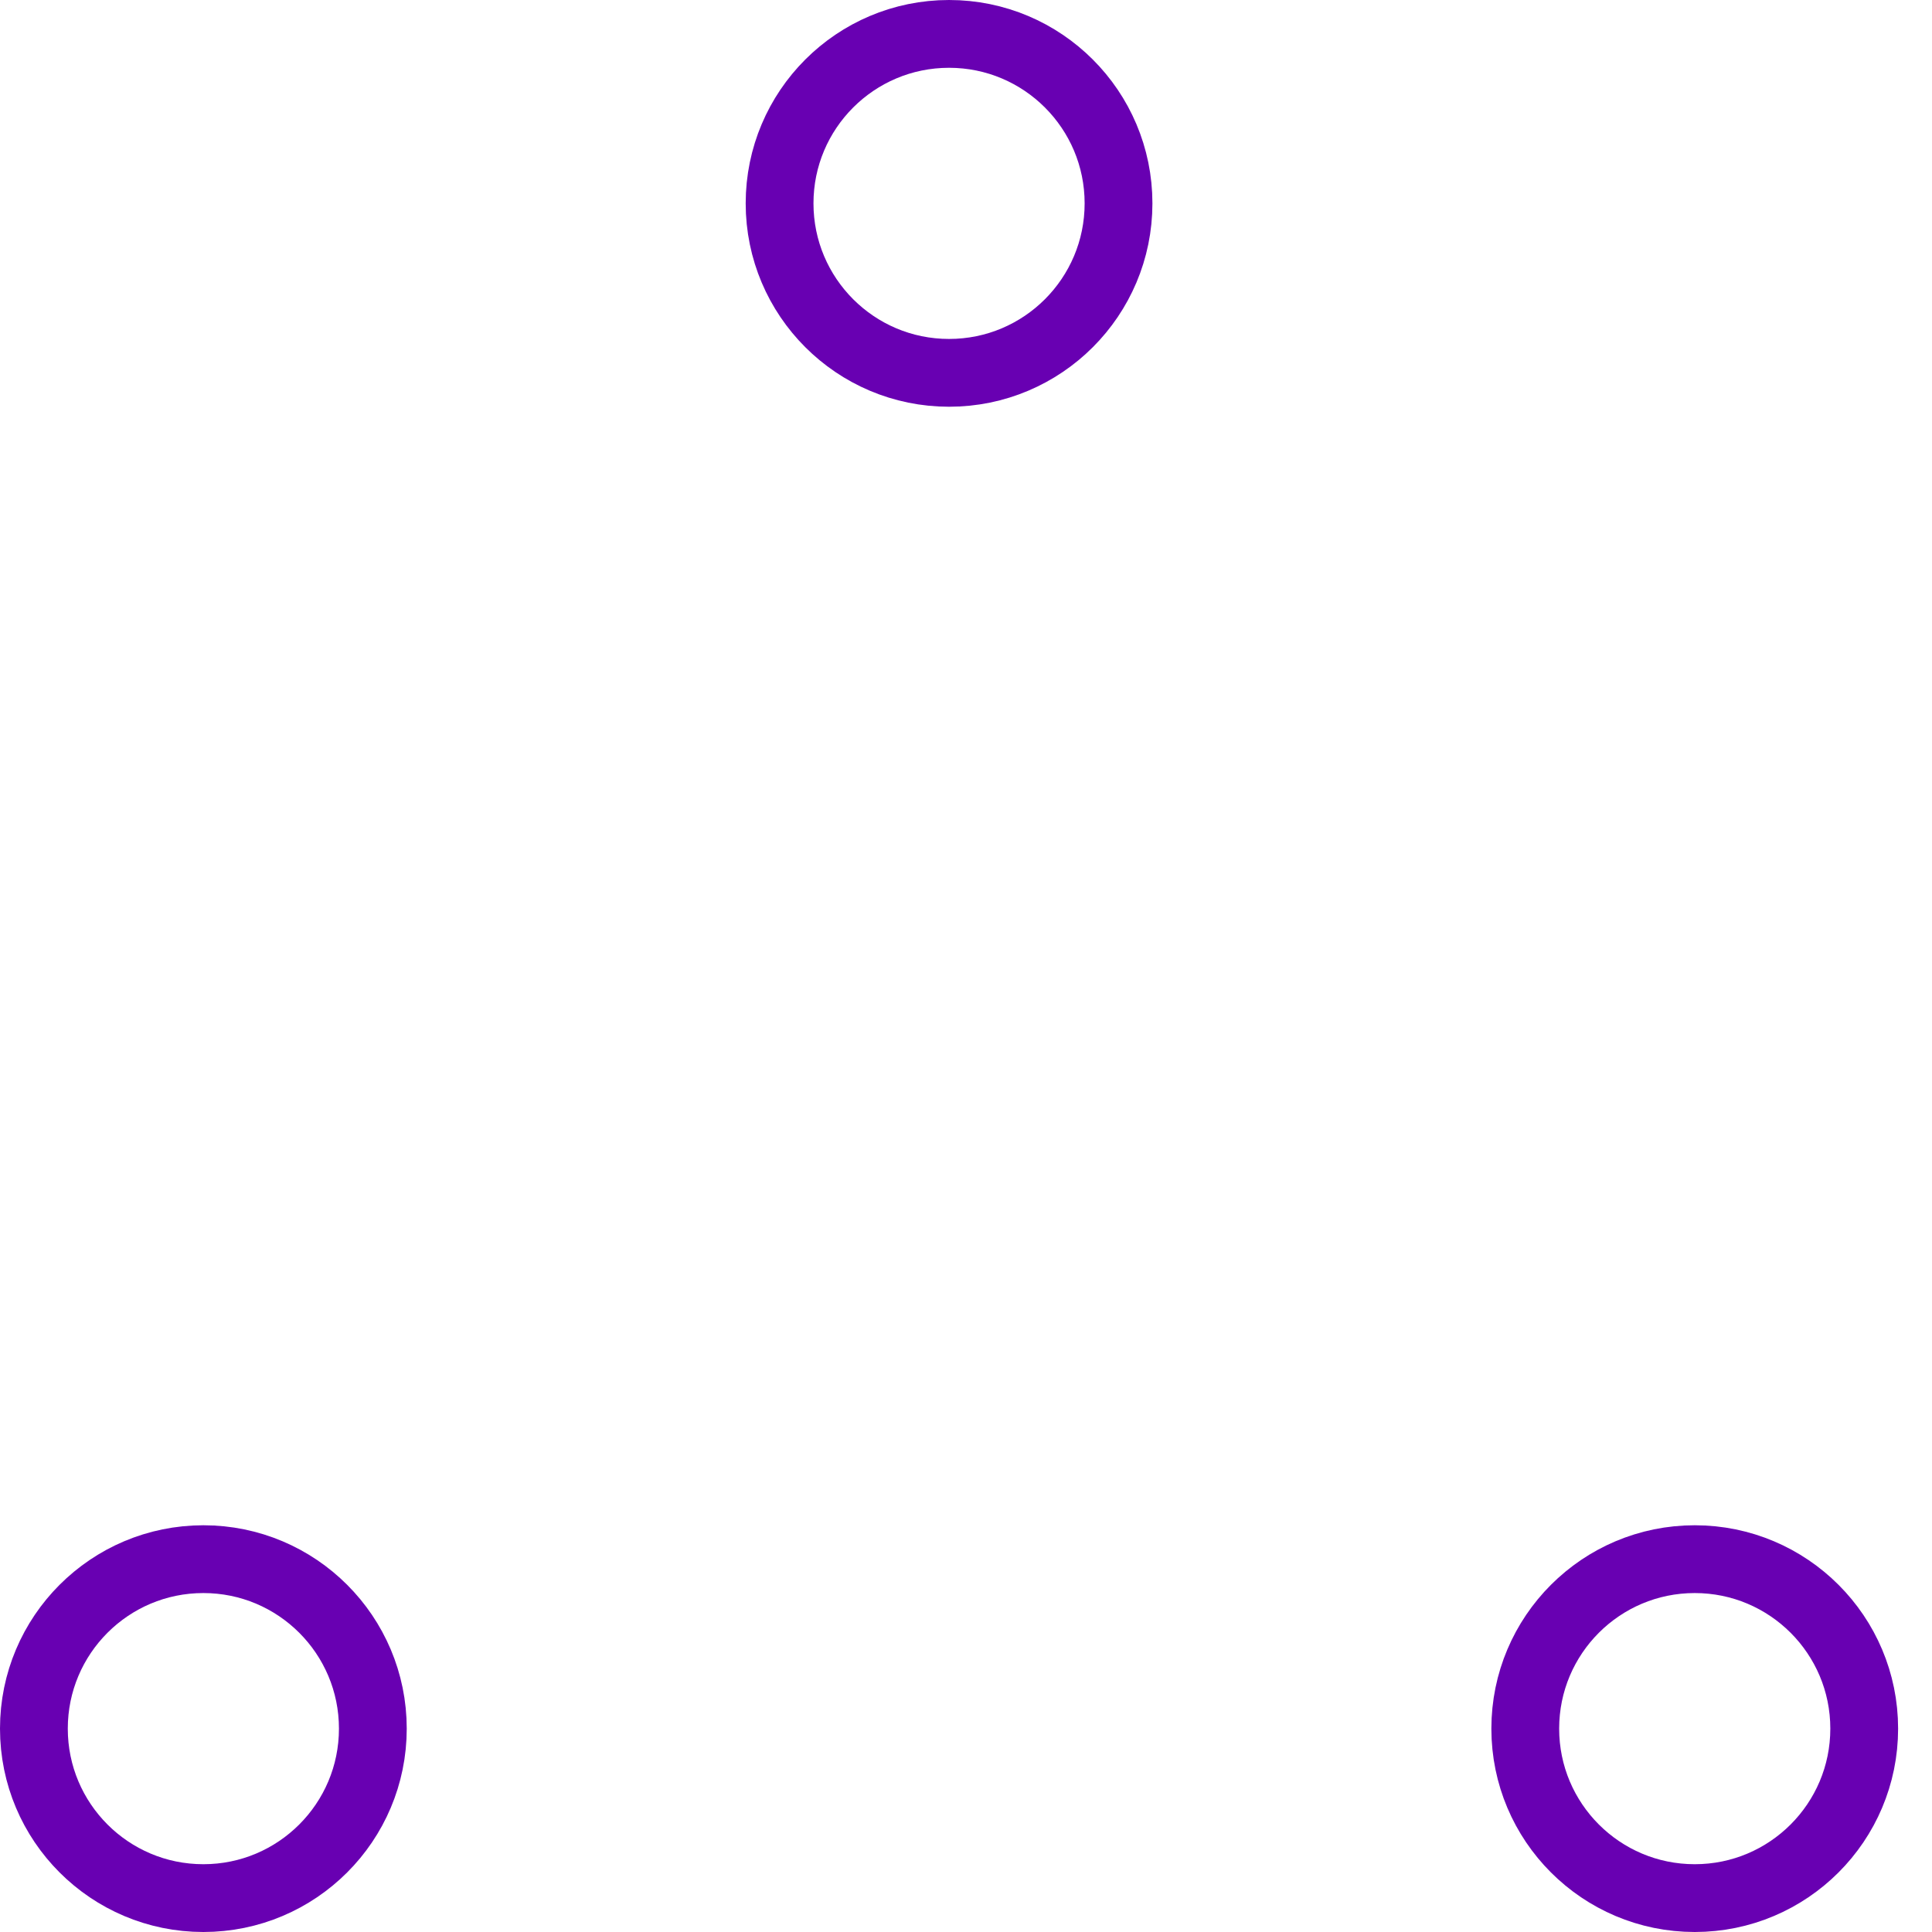
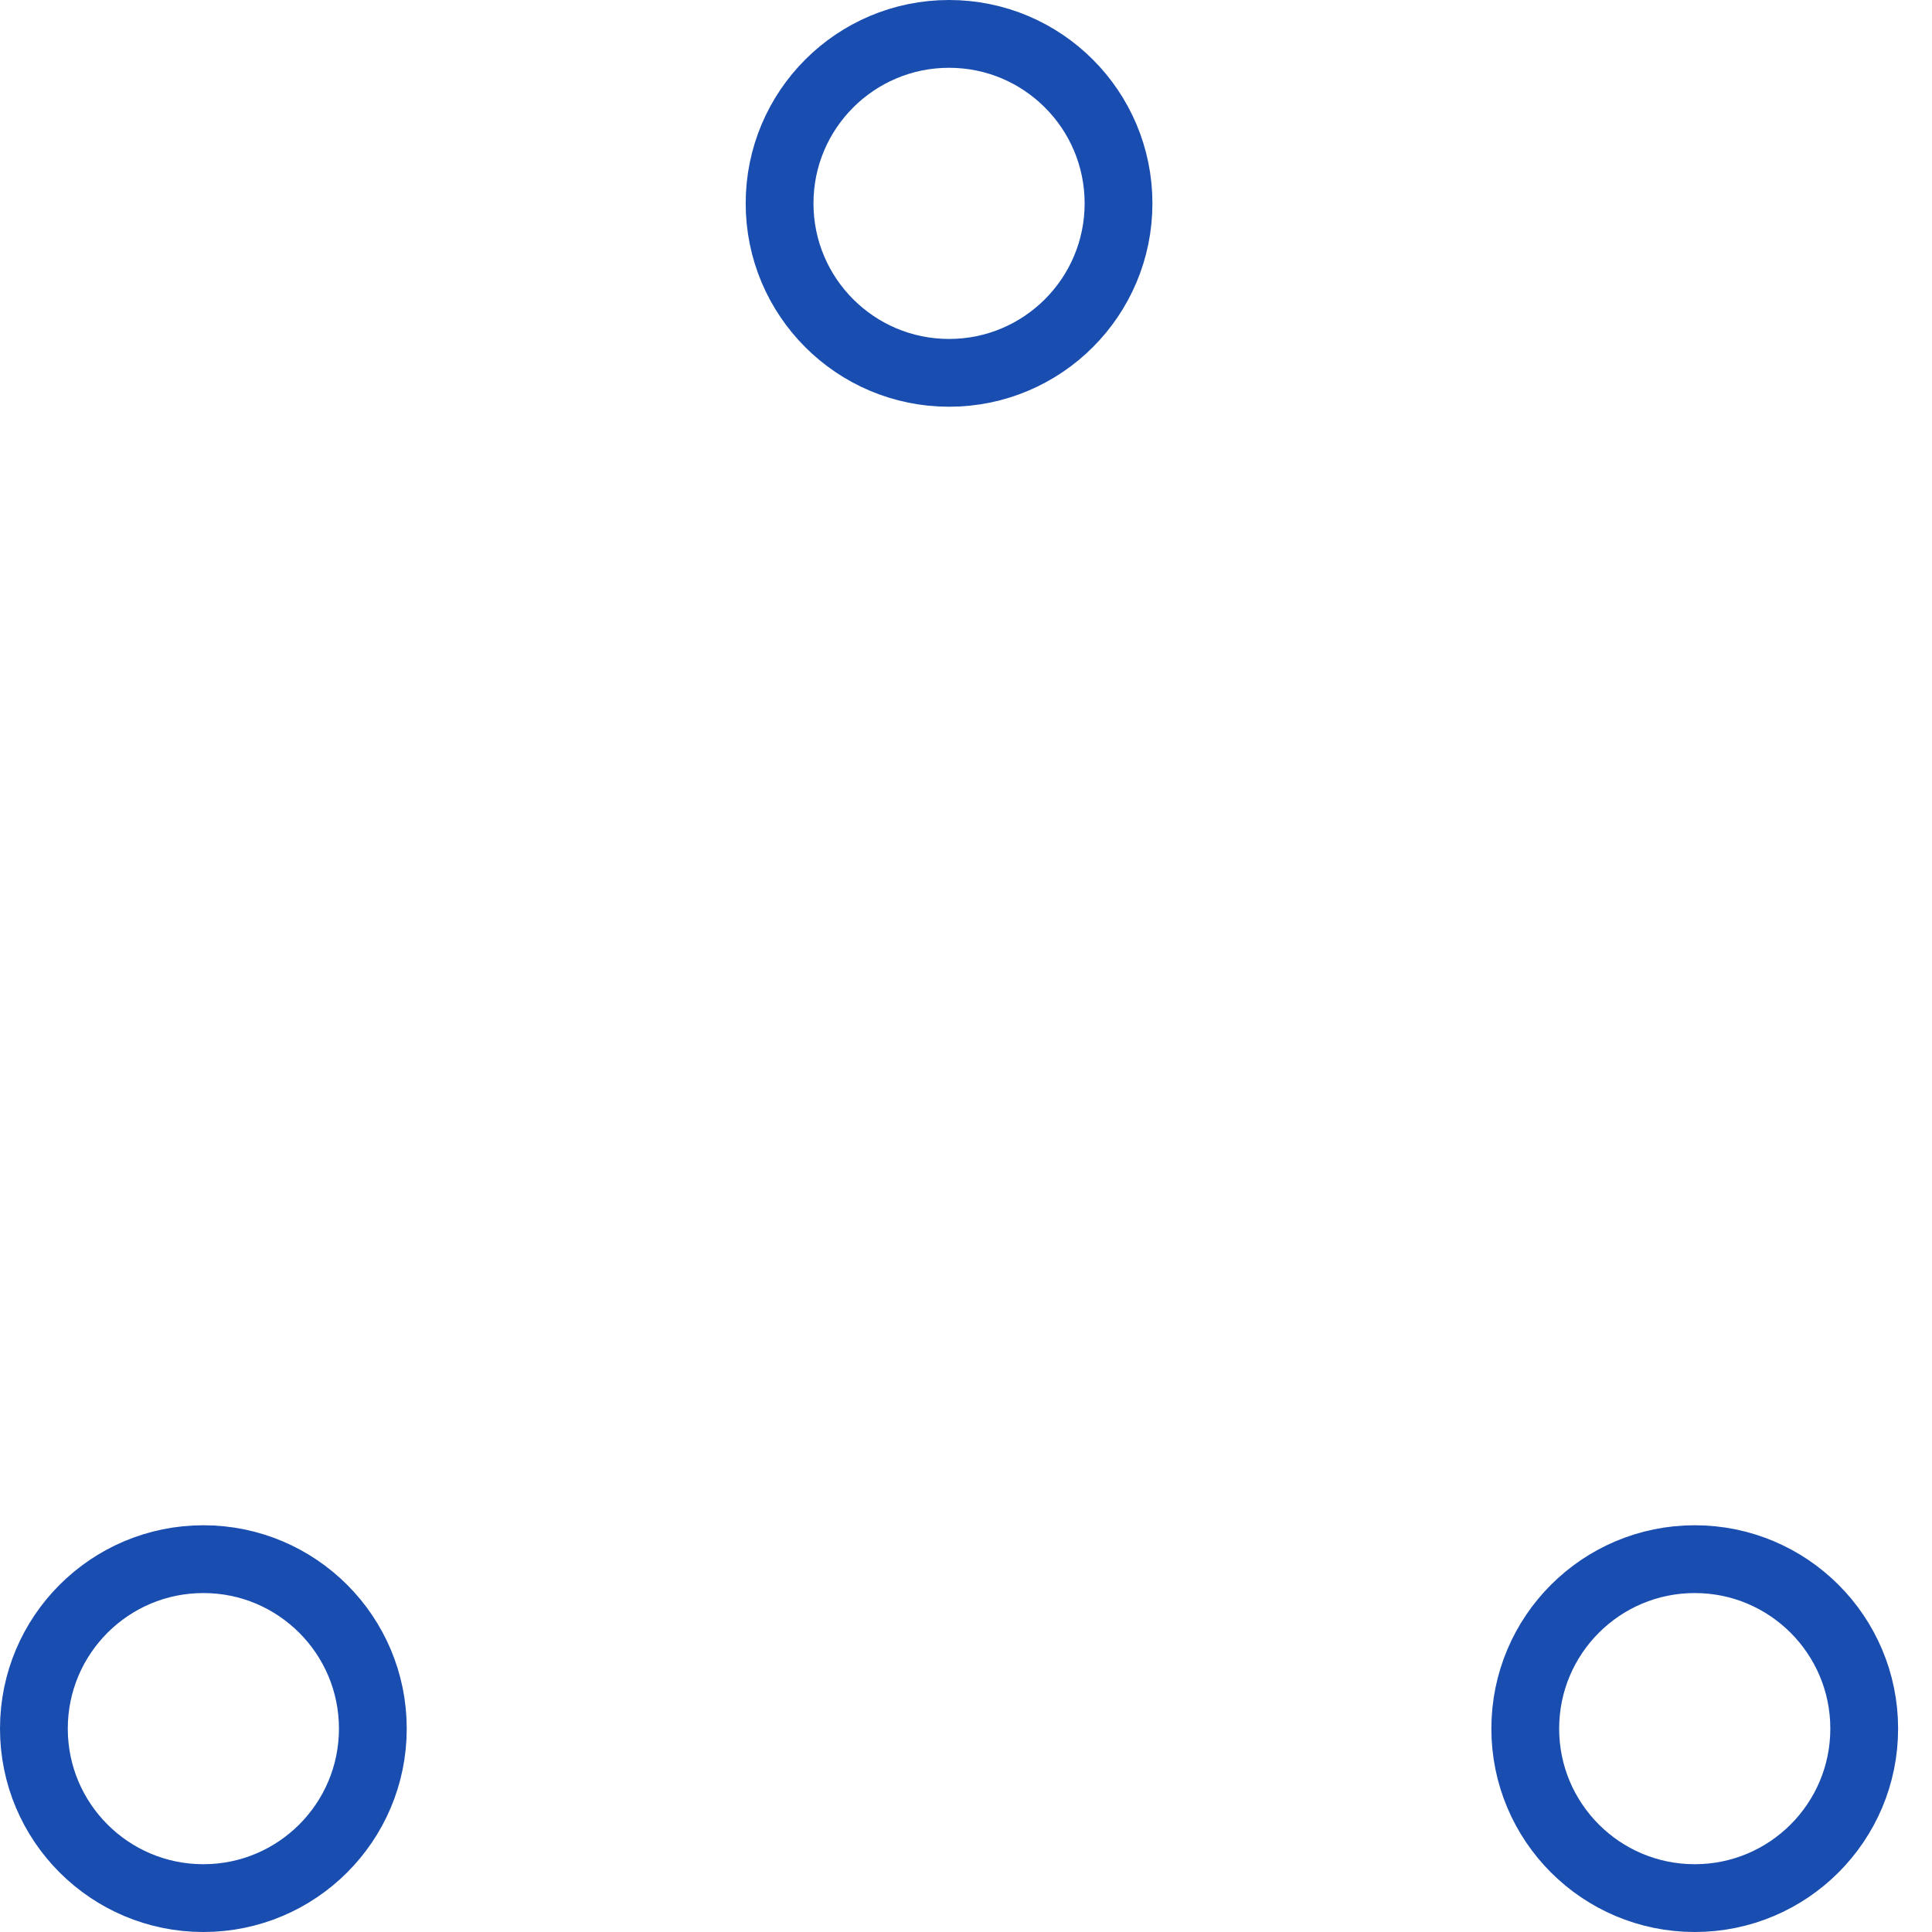
- <svg xmlns="http://www.w3.org/2000/svg" width="57" height="57" viewBox="0 0 57 57" stroke="#6800b2">
+ <svg xmlns="http://www.w3.org/2000/svg" width="57" height="57" viewBox="0 0 57 57" stroke="#194eb0">
  <g fill="none" fill-rule="evenodd">
    <g transform="translate(1 1)" stroke-width="2">
      <circle cx="5" cy="50" r="5">
        <animate attributeName="cy" begin="0s" dur="2.2s" values="50;5;50;50" calcMode="linear" repeatCount="indefinite" />
        <animate attributeName="cx" begin="0s" dur="2.2s" values="5;27;49;5" calcMode="linear" repeatCount="indefinite" />
      </circle>
      <circle cx="27" cy="5" r="5">
        <animate attributeName="cy" begin="0s" dur="2.2s" from="5" to="5" values="5;50;50;5" calcMode="linear" repeatCount="indefinite" />
        <animate attributeName="cx" begin="0s" dur="2.2s" from="27" to="27" values="27;49;5;27" calcMode="linear" repeatCount="indefinite" />
      </circle>
      <circle cx="49" cy="50" r="5">
        <animate attributeName="cy" begin="0s" dur="2.2s" values="50;50;5;50" calcMode="linear" repeatCount="indefinite" />
        <animate attributeName="cx" from="49" to="49" begin="0s" dur="2.2s" values="49;5;27;49" calcMode="linear" repeatCount="indefinite" />
      </circle>
    </g>
  </g>
</svg>
